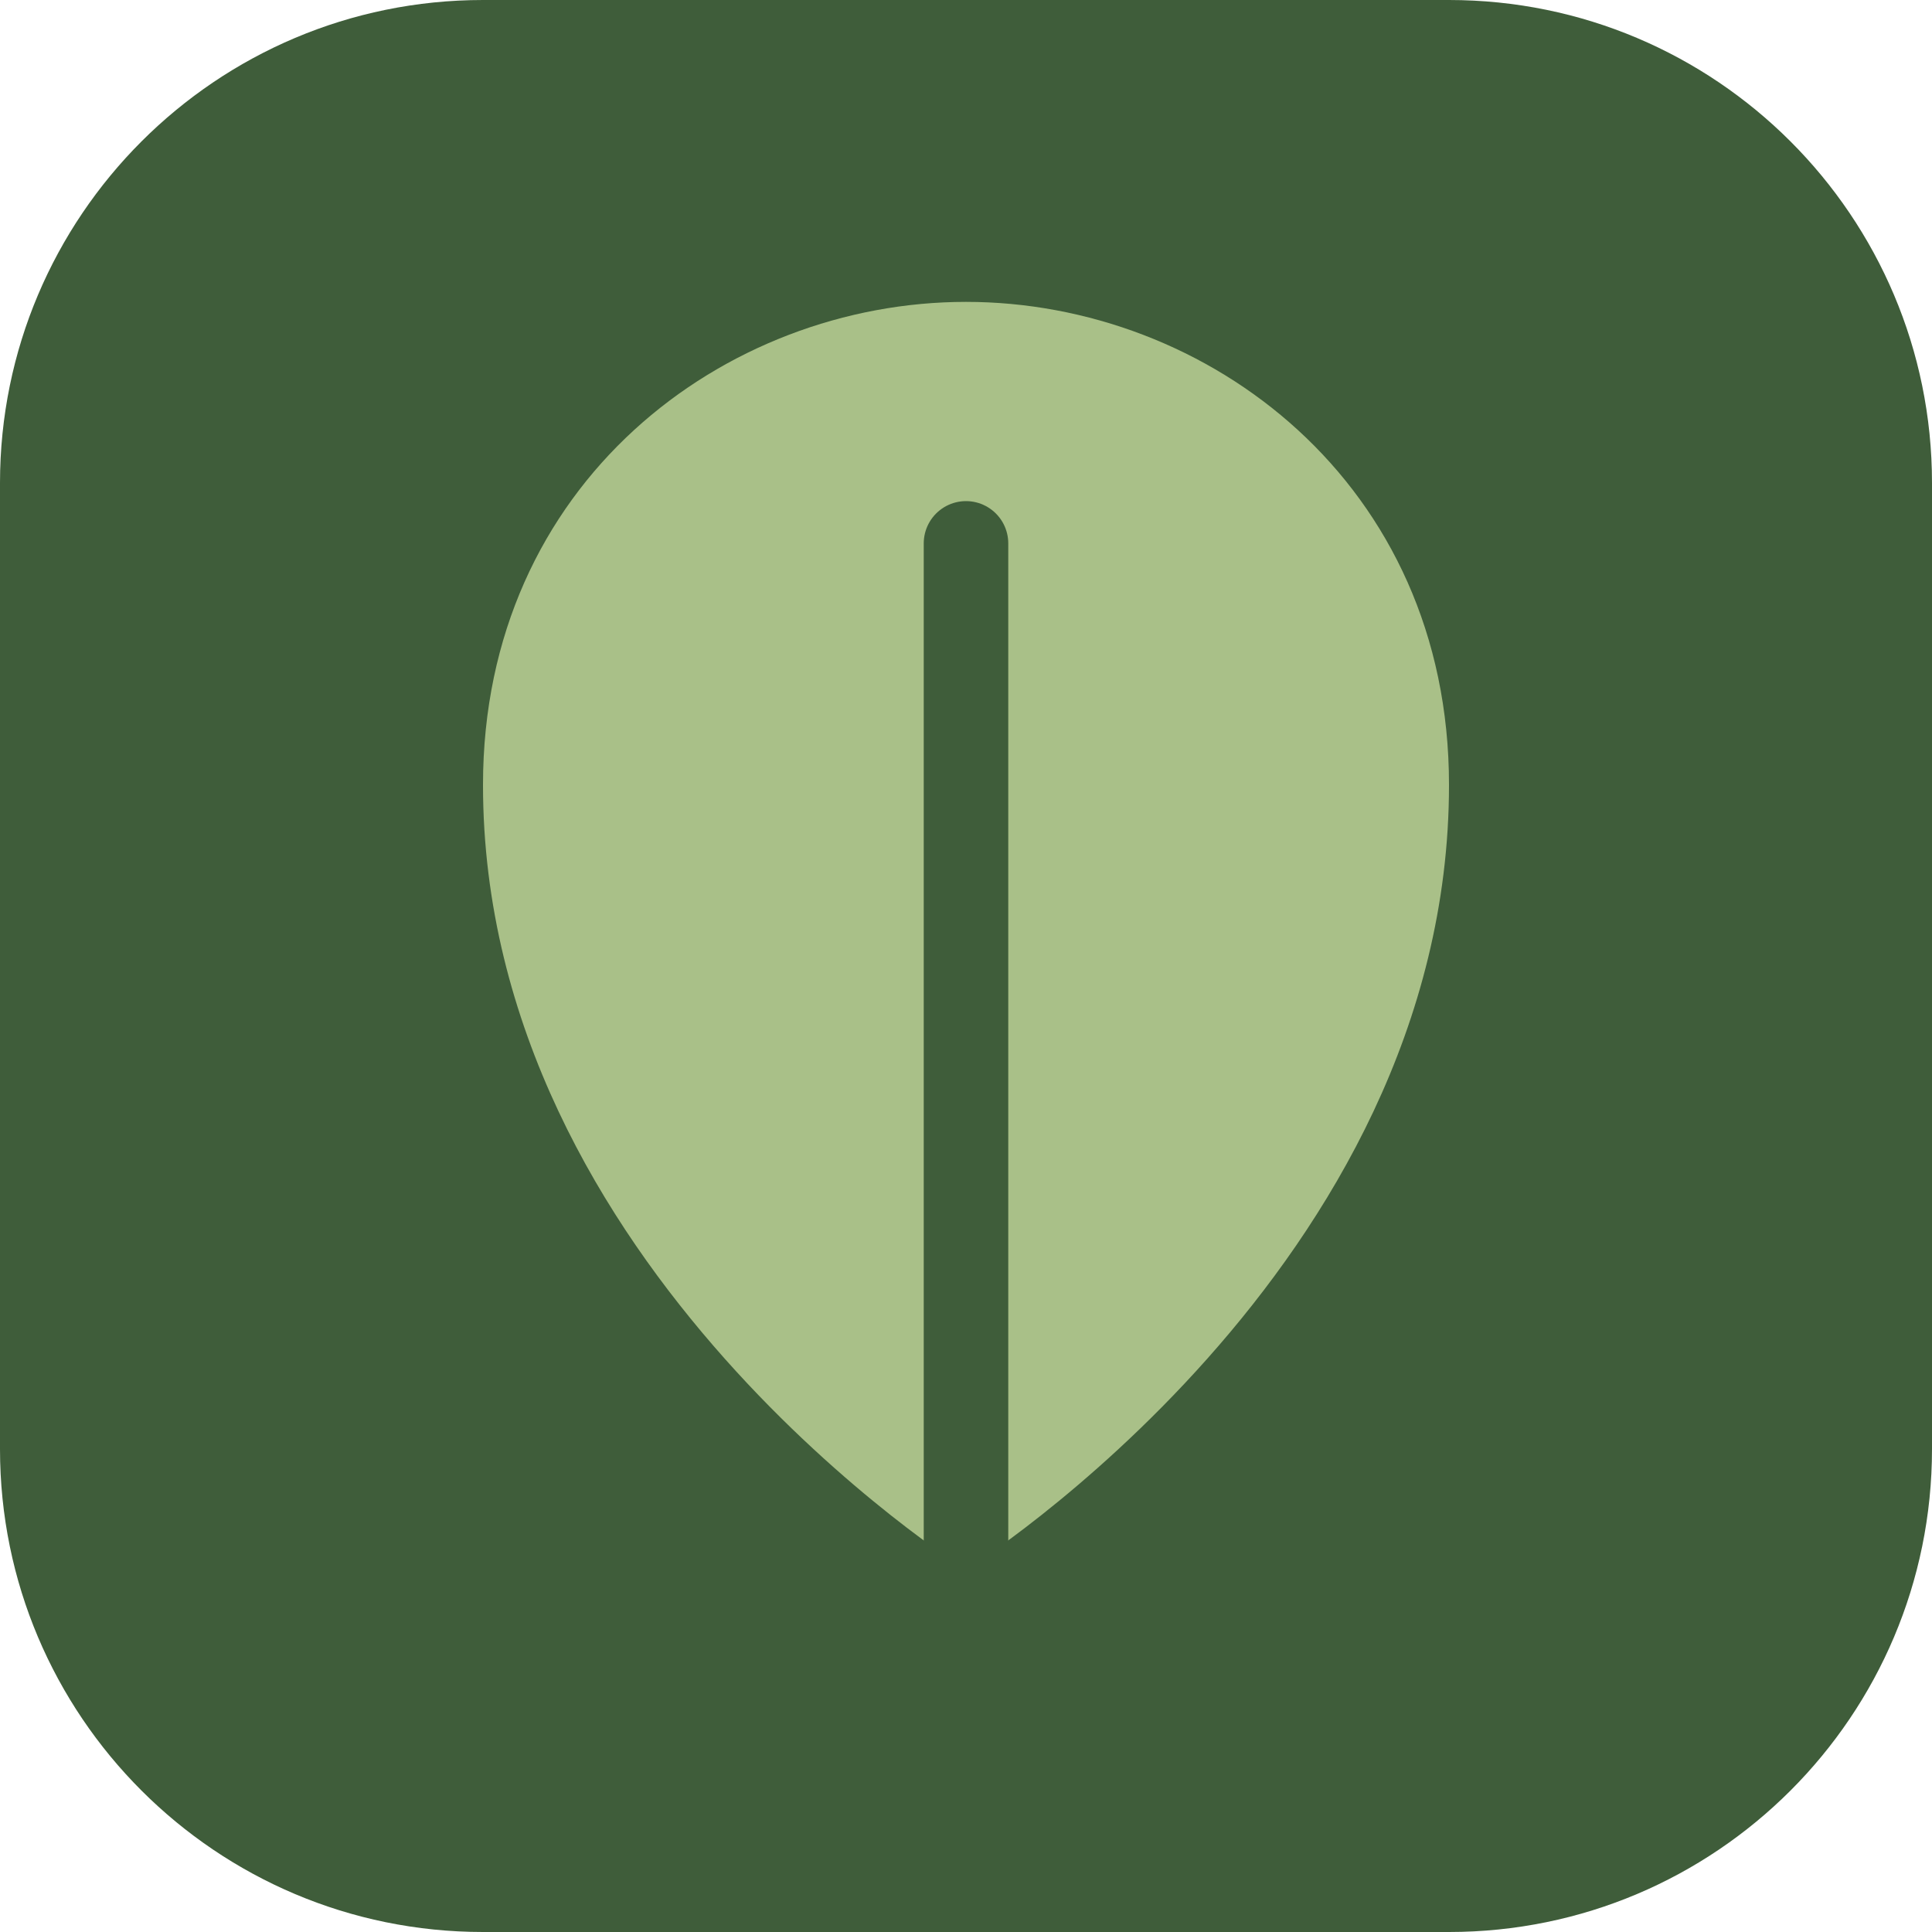
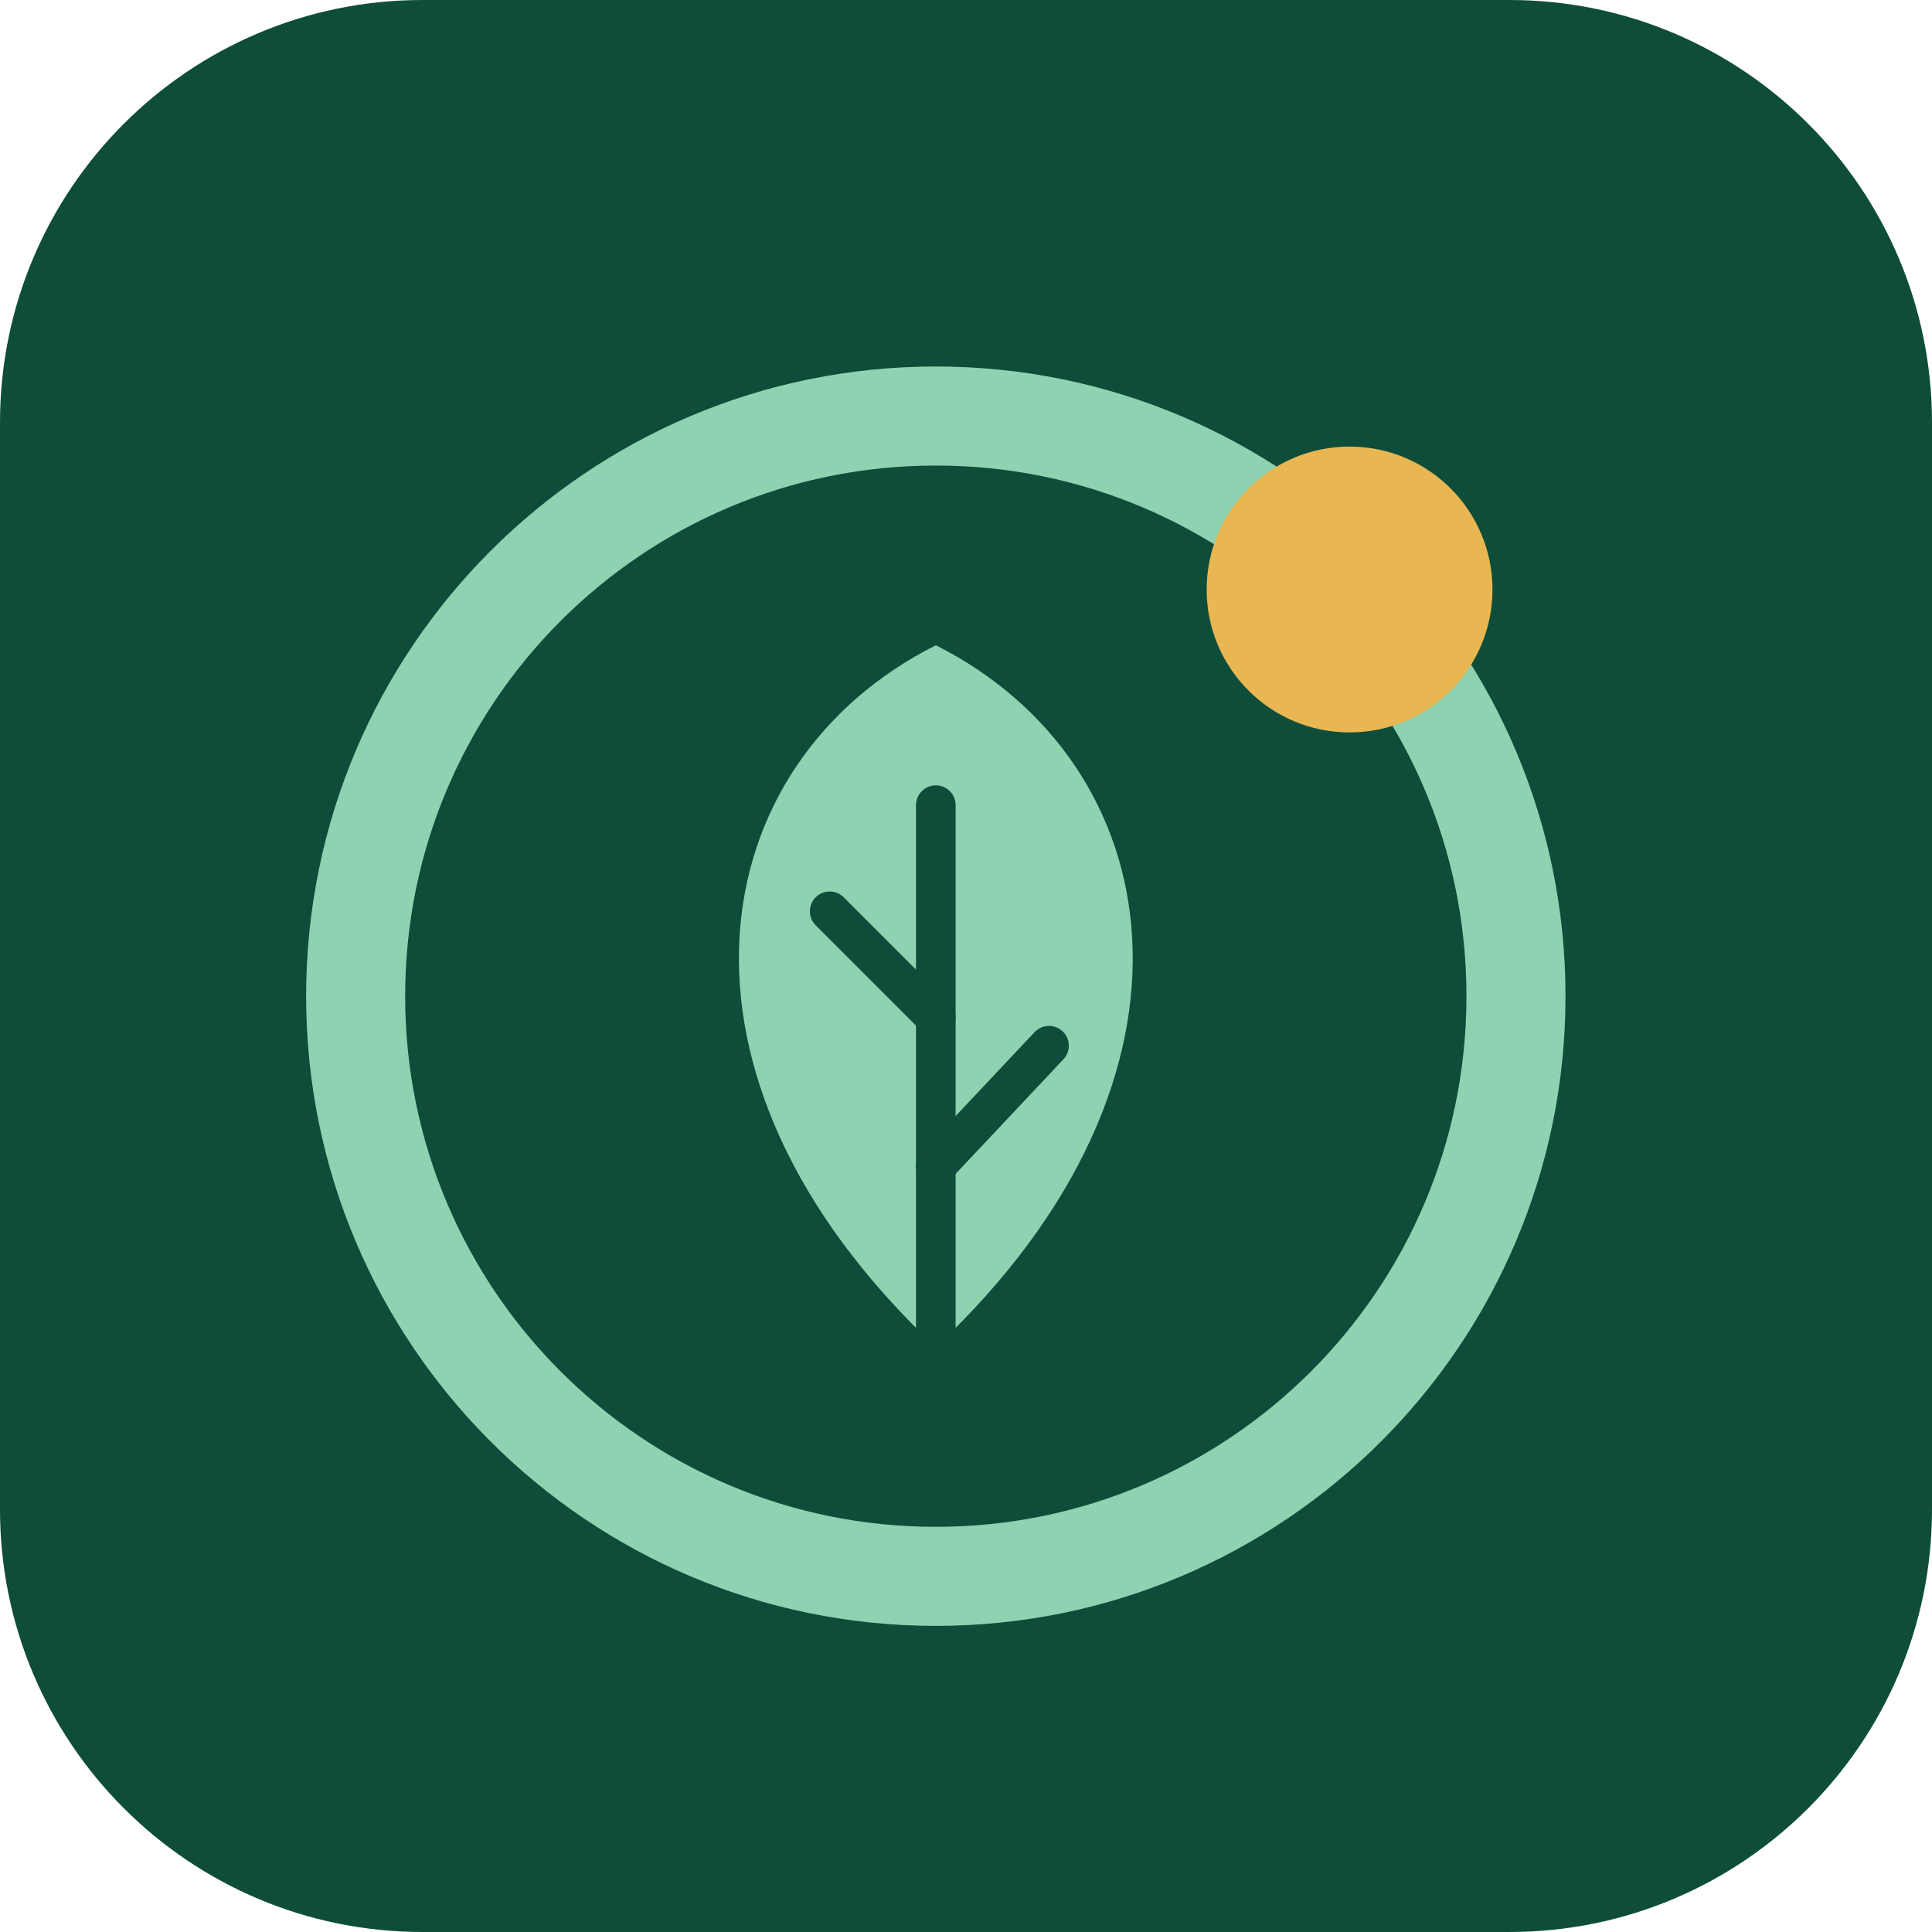
- <svg xmlns="http://www.w3.org/2000/svg" viewBox="0 0 32 32">
-   <rect width="32" height="32" rx="8" fill="#3f5d3a" />
-   <path d="M16 26C16 26 8 21 8 13C8 8 12 5 16 5C20 5 24 8 24 13C24 21 16 26 16 26Z" fill="#a9c088" />
-   <path d="M16 26V9" stroke="#3f5d3a" stroke-width="1.4" stroke-linecap="round" />
+ <svg xmlns="http://www.w3.org/2000/svg" width="512" height="512" viewBox="0 0 512 512">
+   <rect width="512" height="512" rx="112" fill="#0e4d3a" />
+   <g transform="translate(248 264) scale(3.75) translate(-137.5 -44.5)">
+     <circle cx="137.5" cy="44.5" r="41" fill="none" stroke="#8fd2b1" stroke-width="7" />
+     <path d="M137.5 19.7C154 28 158 50 137.5 69.3 117 50 121 28 137.5 19.7Z" fill="#8fd2b1" />
+     <g fill="none" stroke="#0e4d3a" stroke-width="2.8" stroke-linecap="round">
+       <path d="M137.5 70V31" />
+       <path d="M137.5 46L130 38.5" />
+       <path d="M137.5 56.5L145.5 48" />
+     </g>
+     <circle cx="166.74" cy="15.76" r="10.1" fill="#e8b751" />
+   </g>
</svg>
